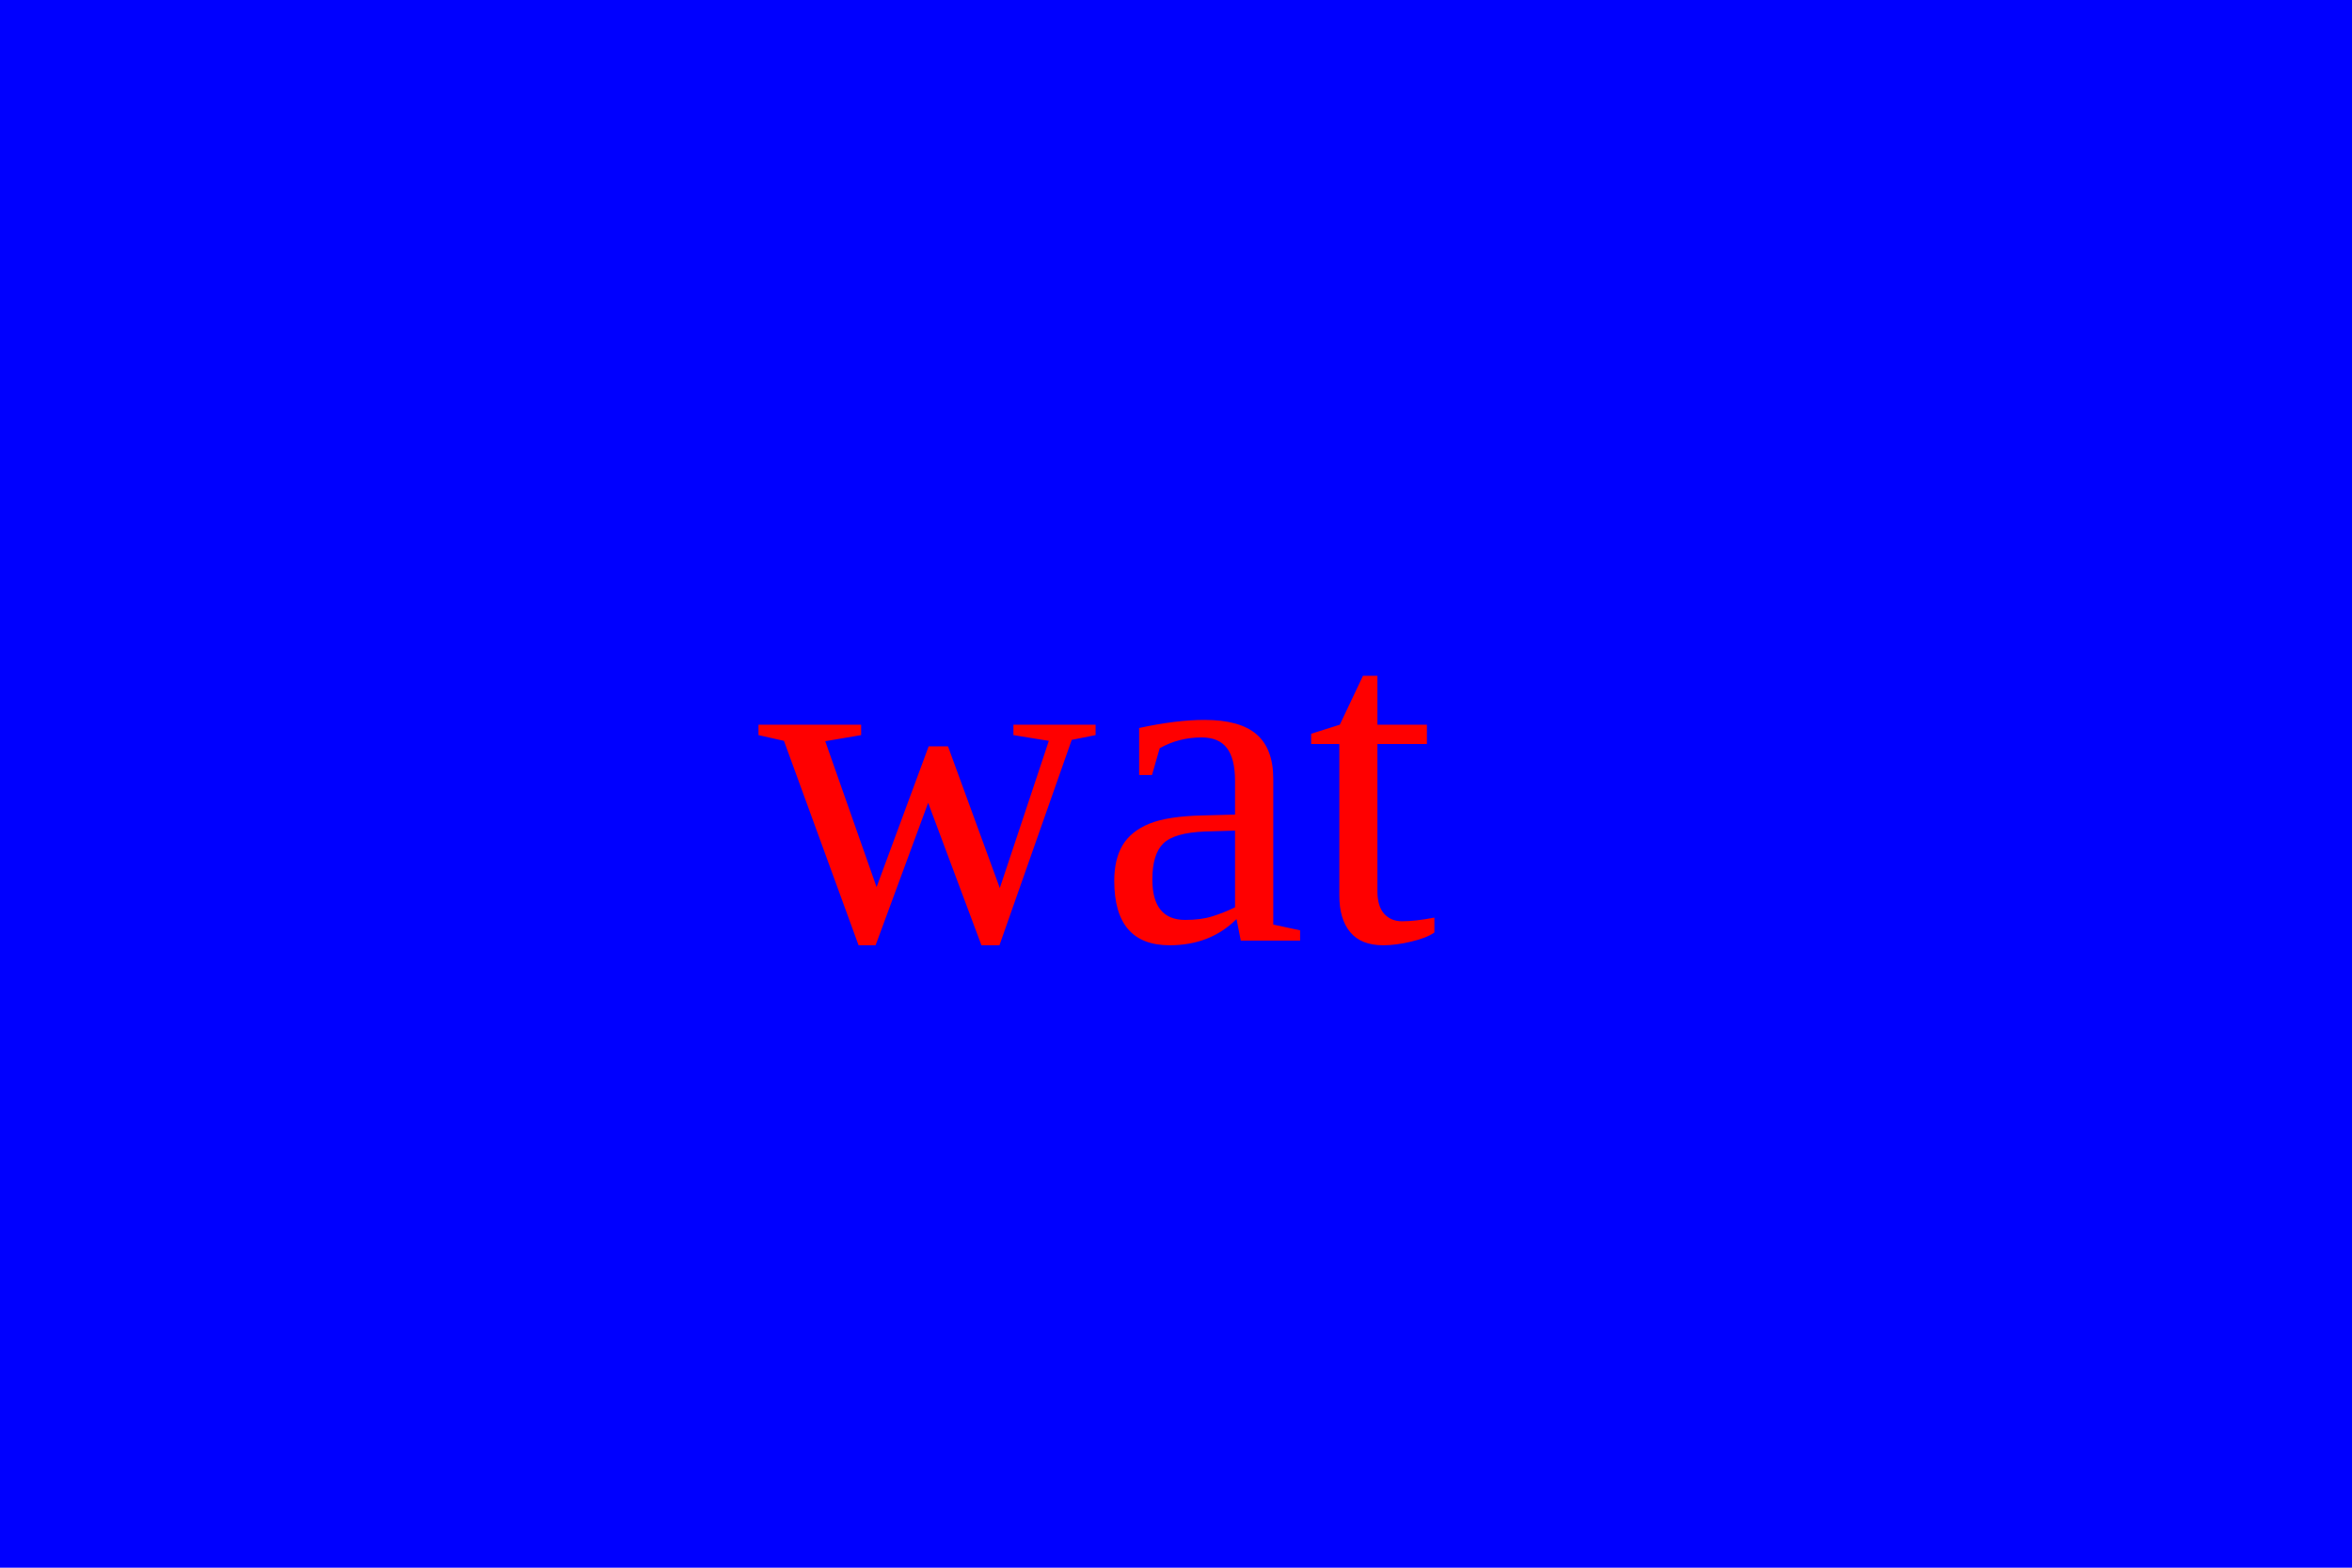
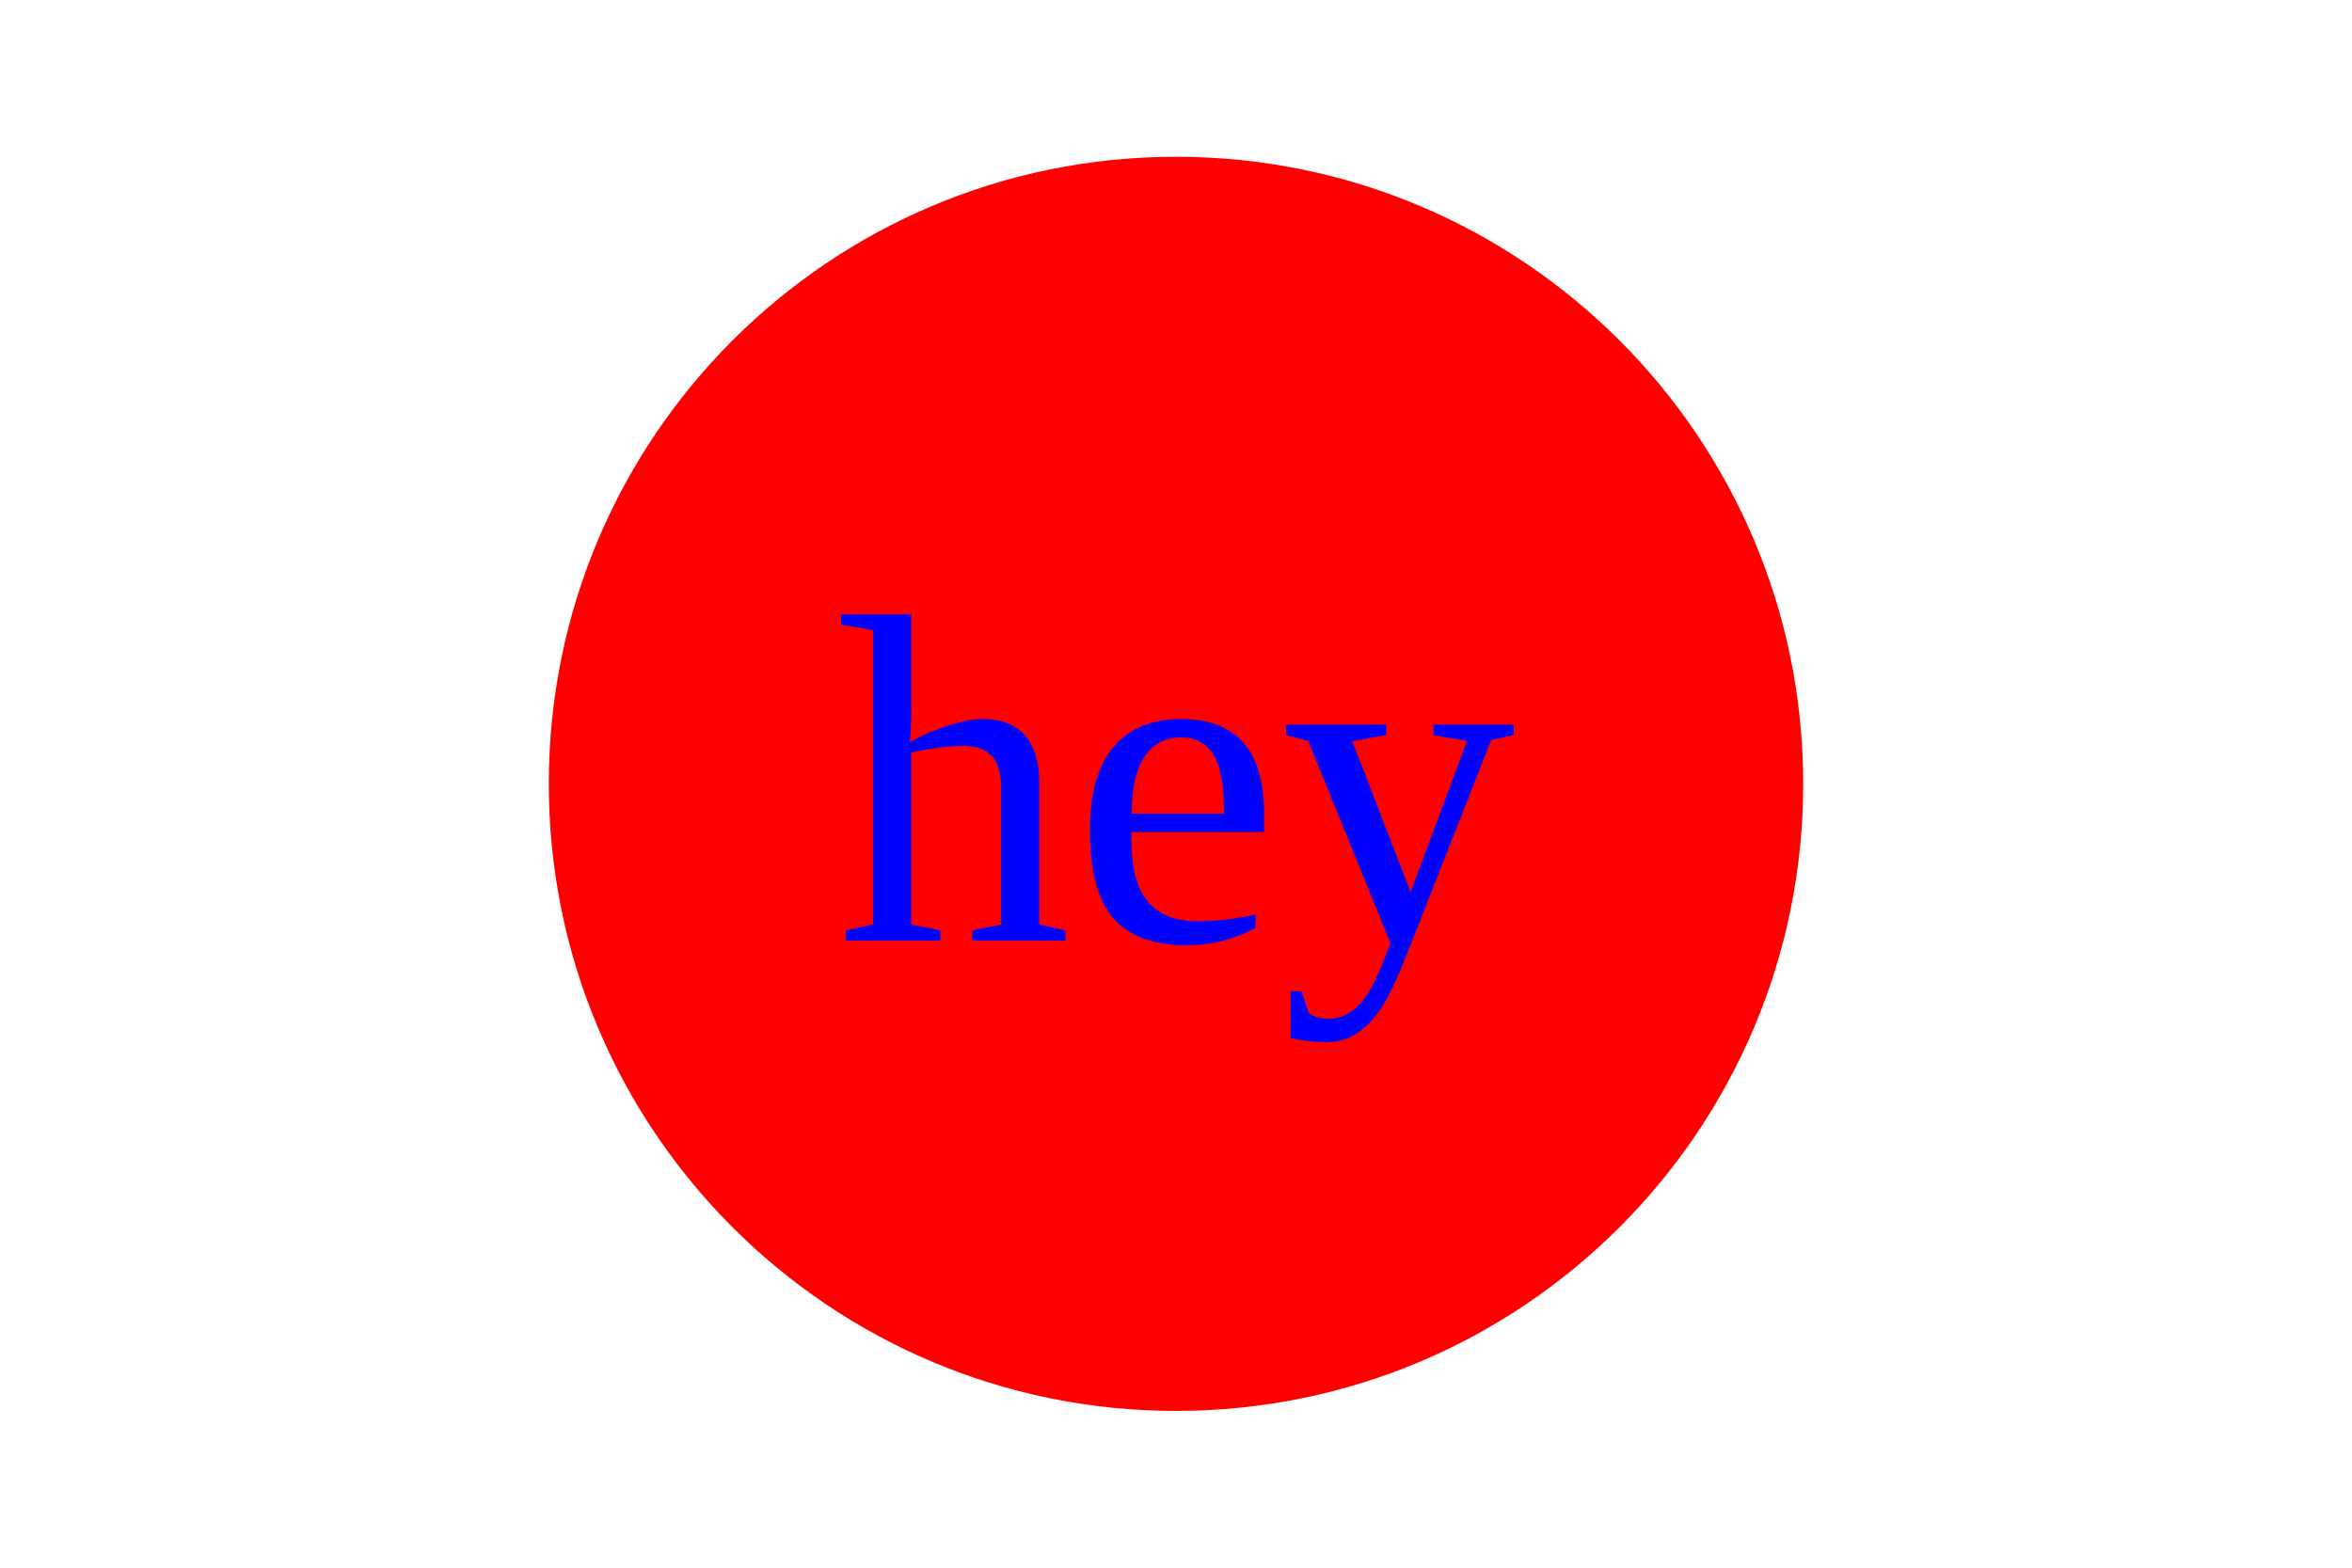
<svg xmlns="http://www.w3.org/2000/svg" version="1.1" width="300" height="200">
-   <rect width="100%" height="100%" fill="blue" />
-   <text x="140" y="120" font-size="60" text-anchor="middle" fill="red">wat</text>;
+   <circle cx="150" cy="100" r="80" fill="red" />
+   <text x="150" y="120" font-size="60" text-anchor="middle" fill="blue">hey</text>;
      </svg>
